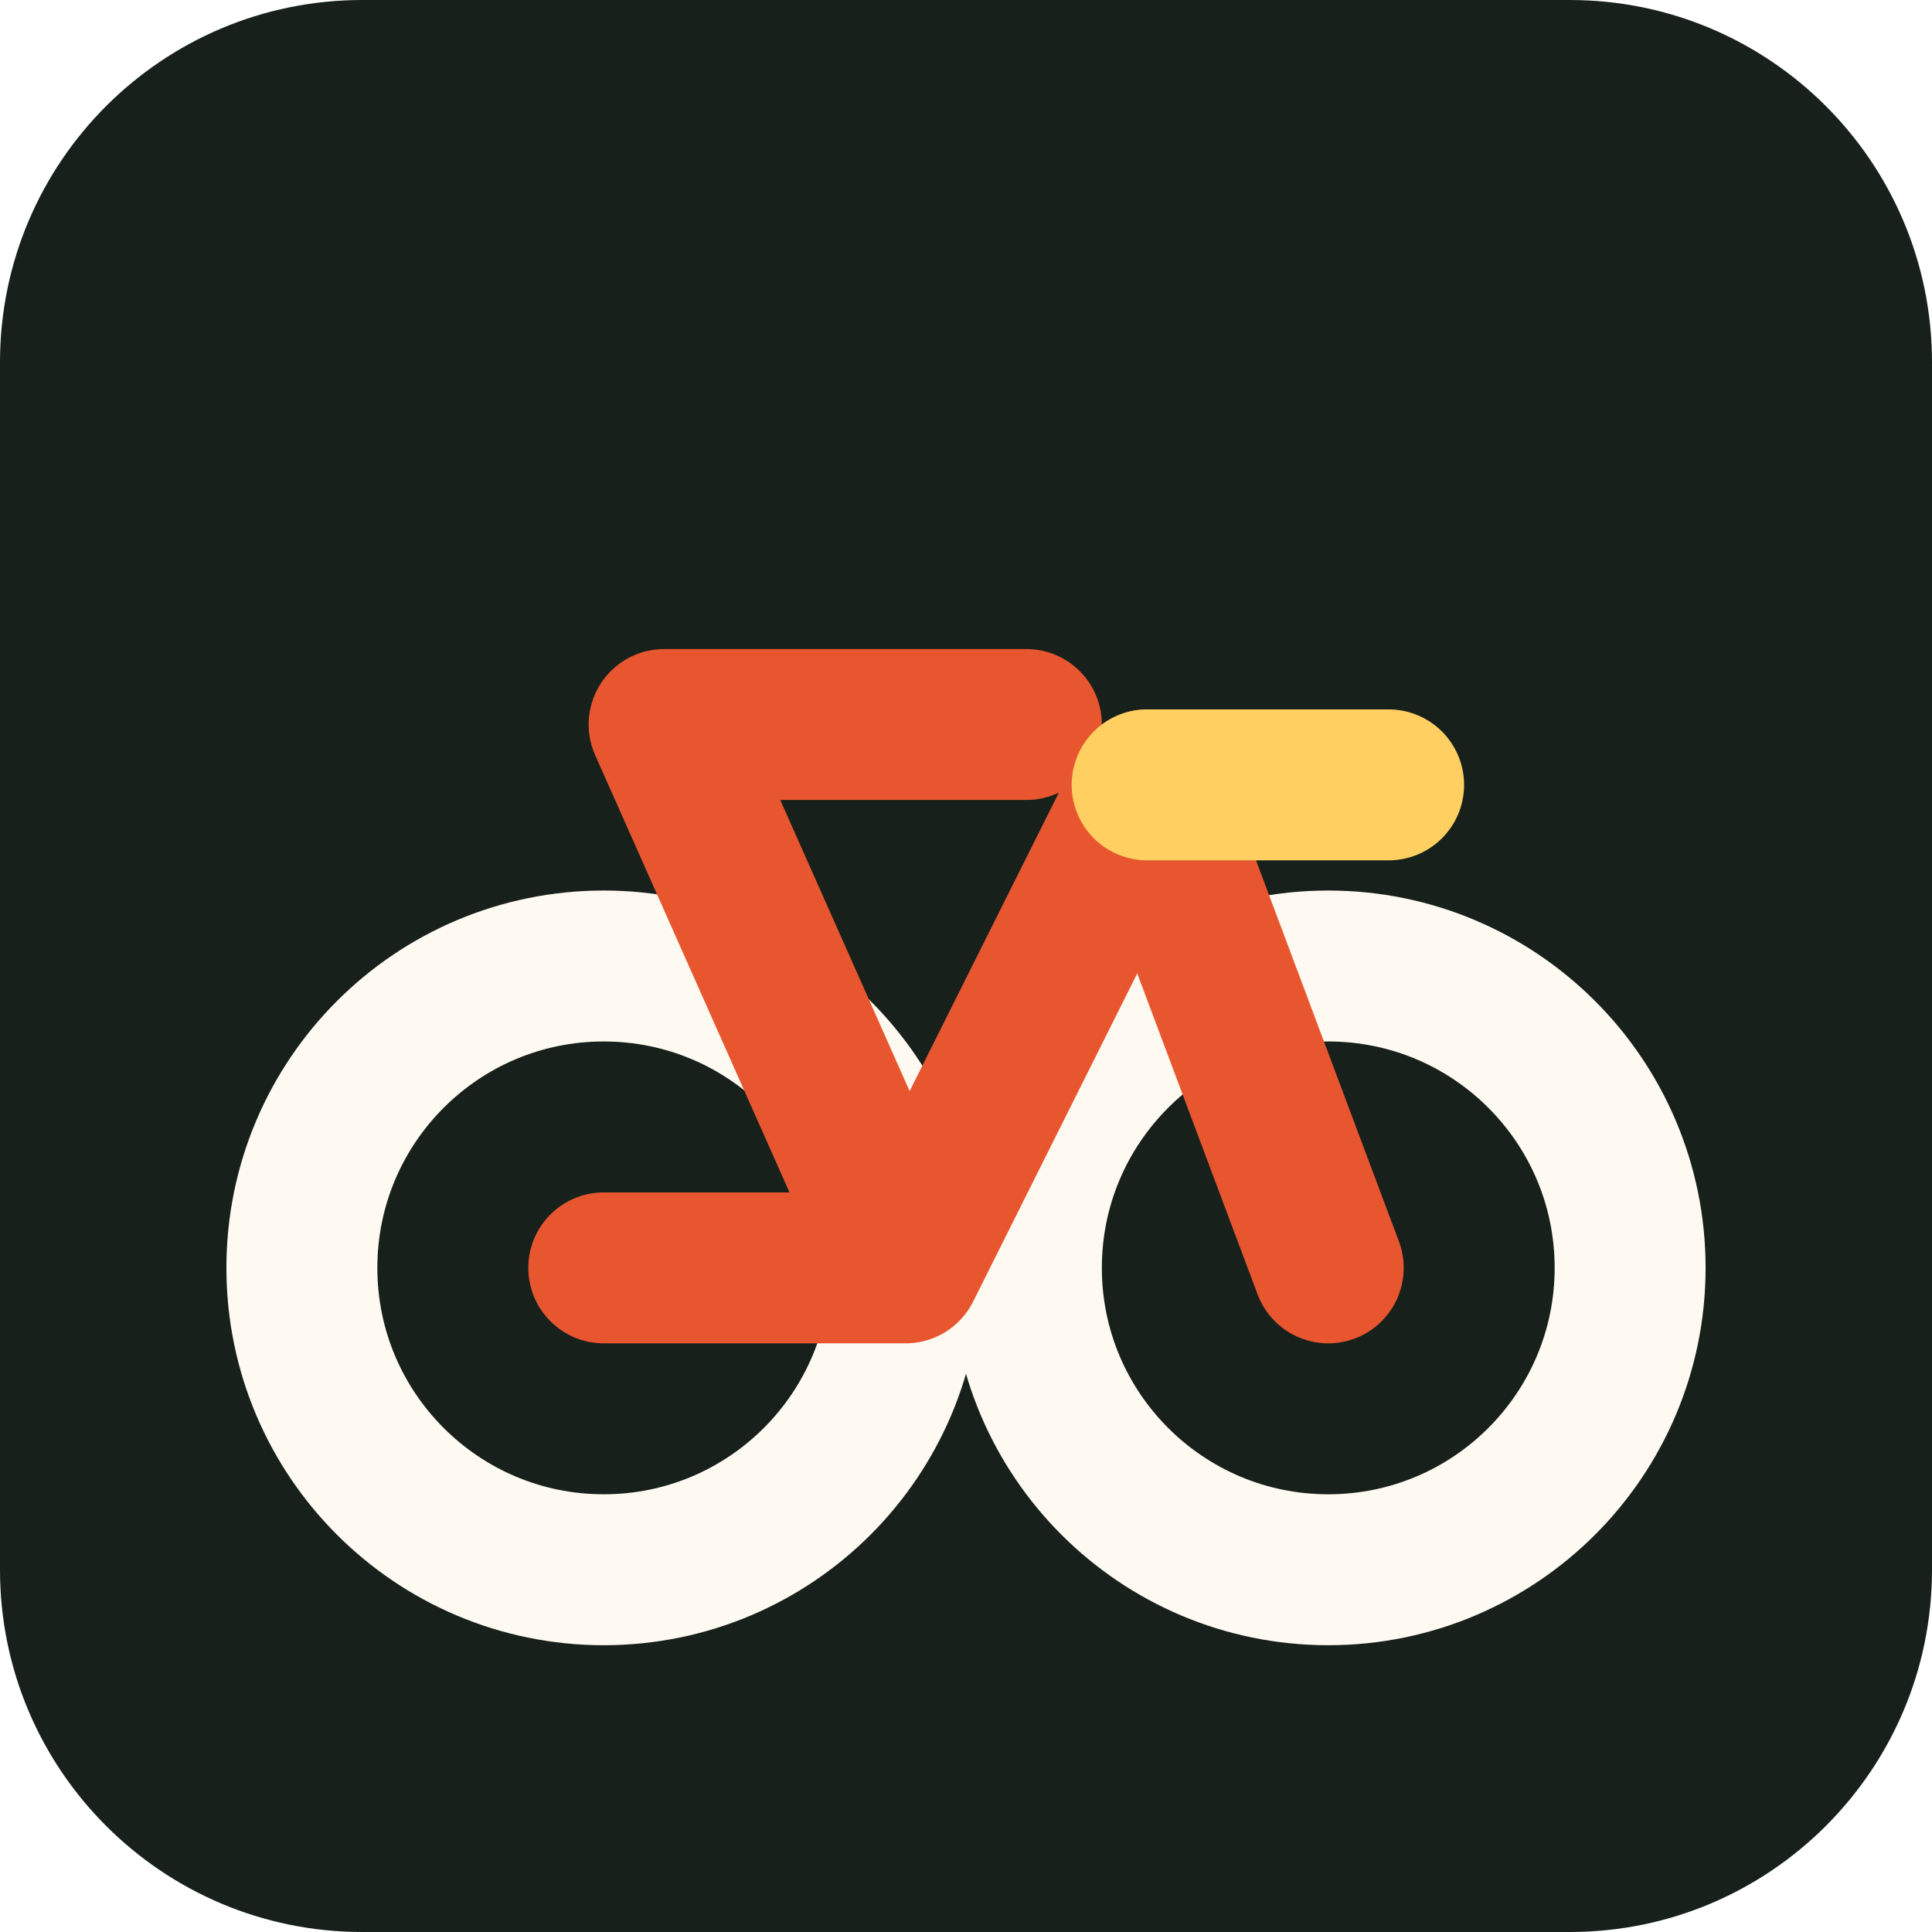
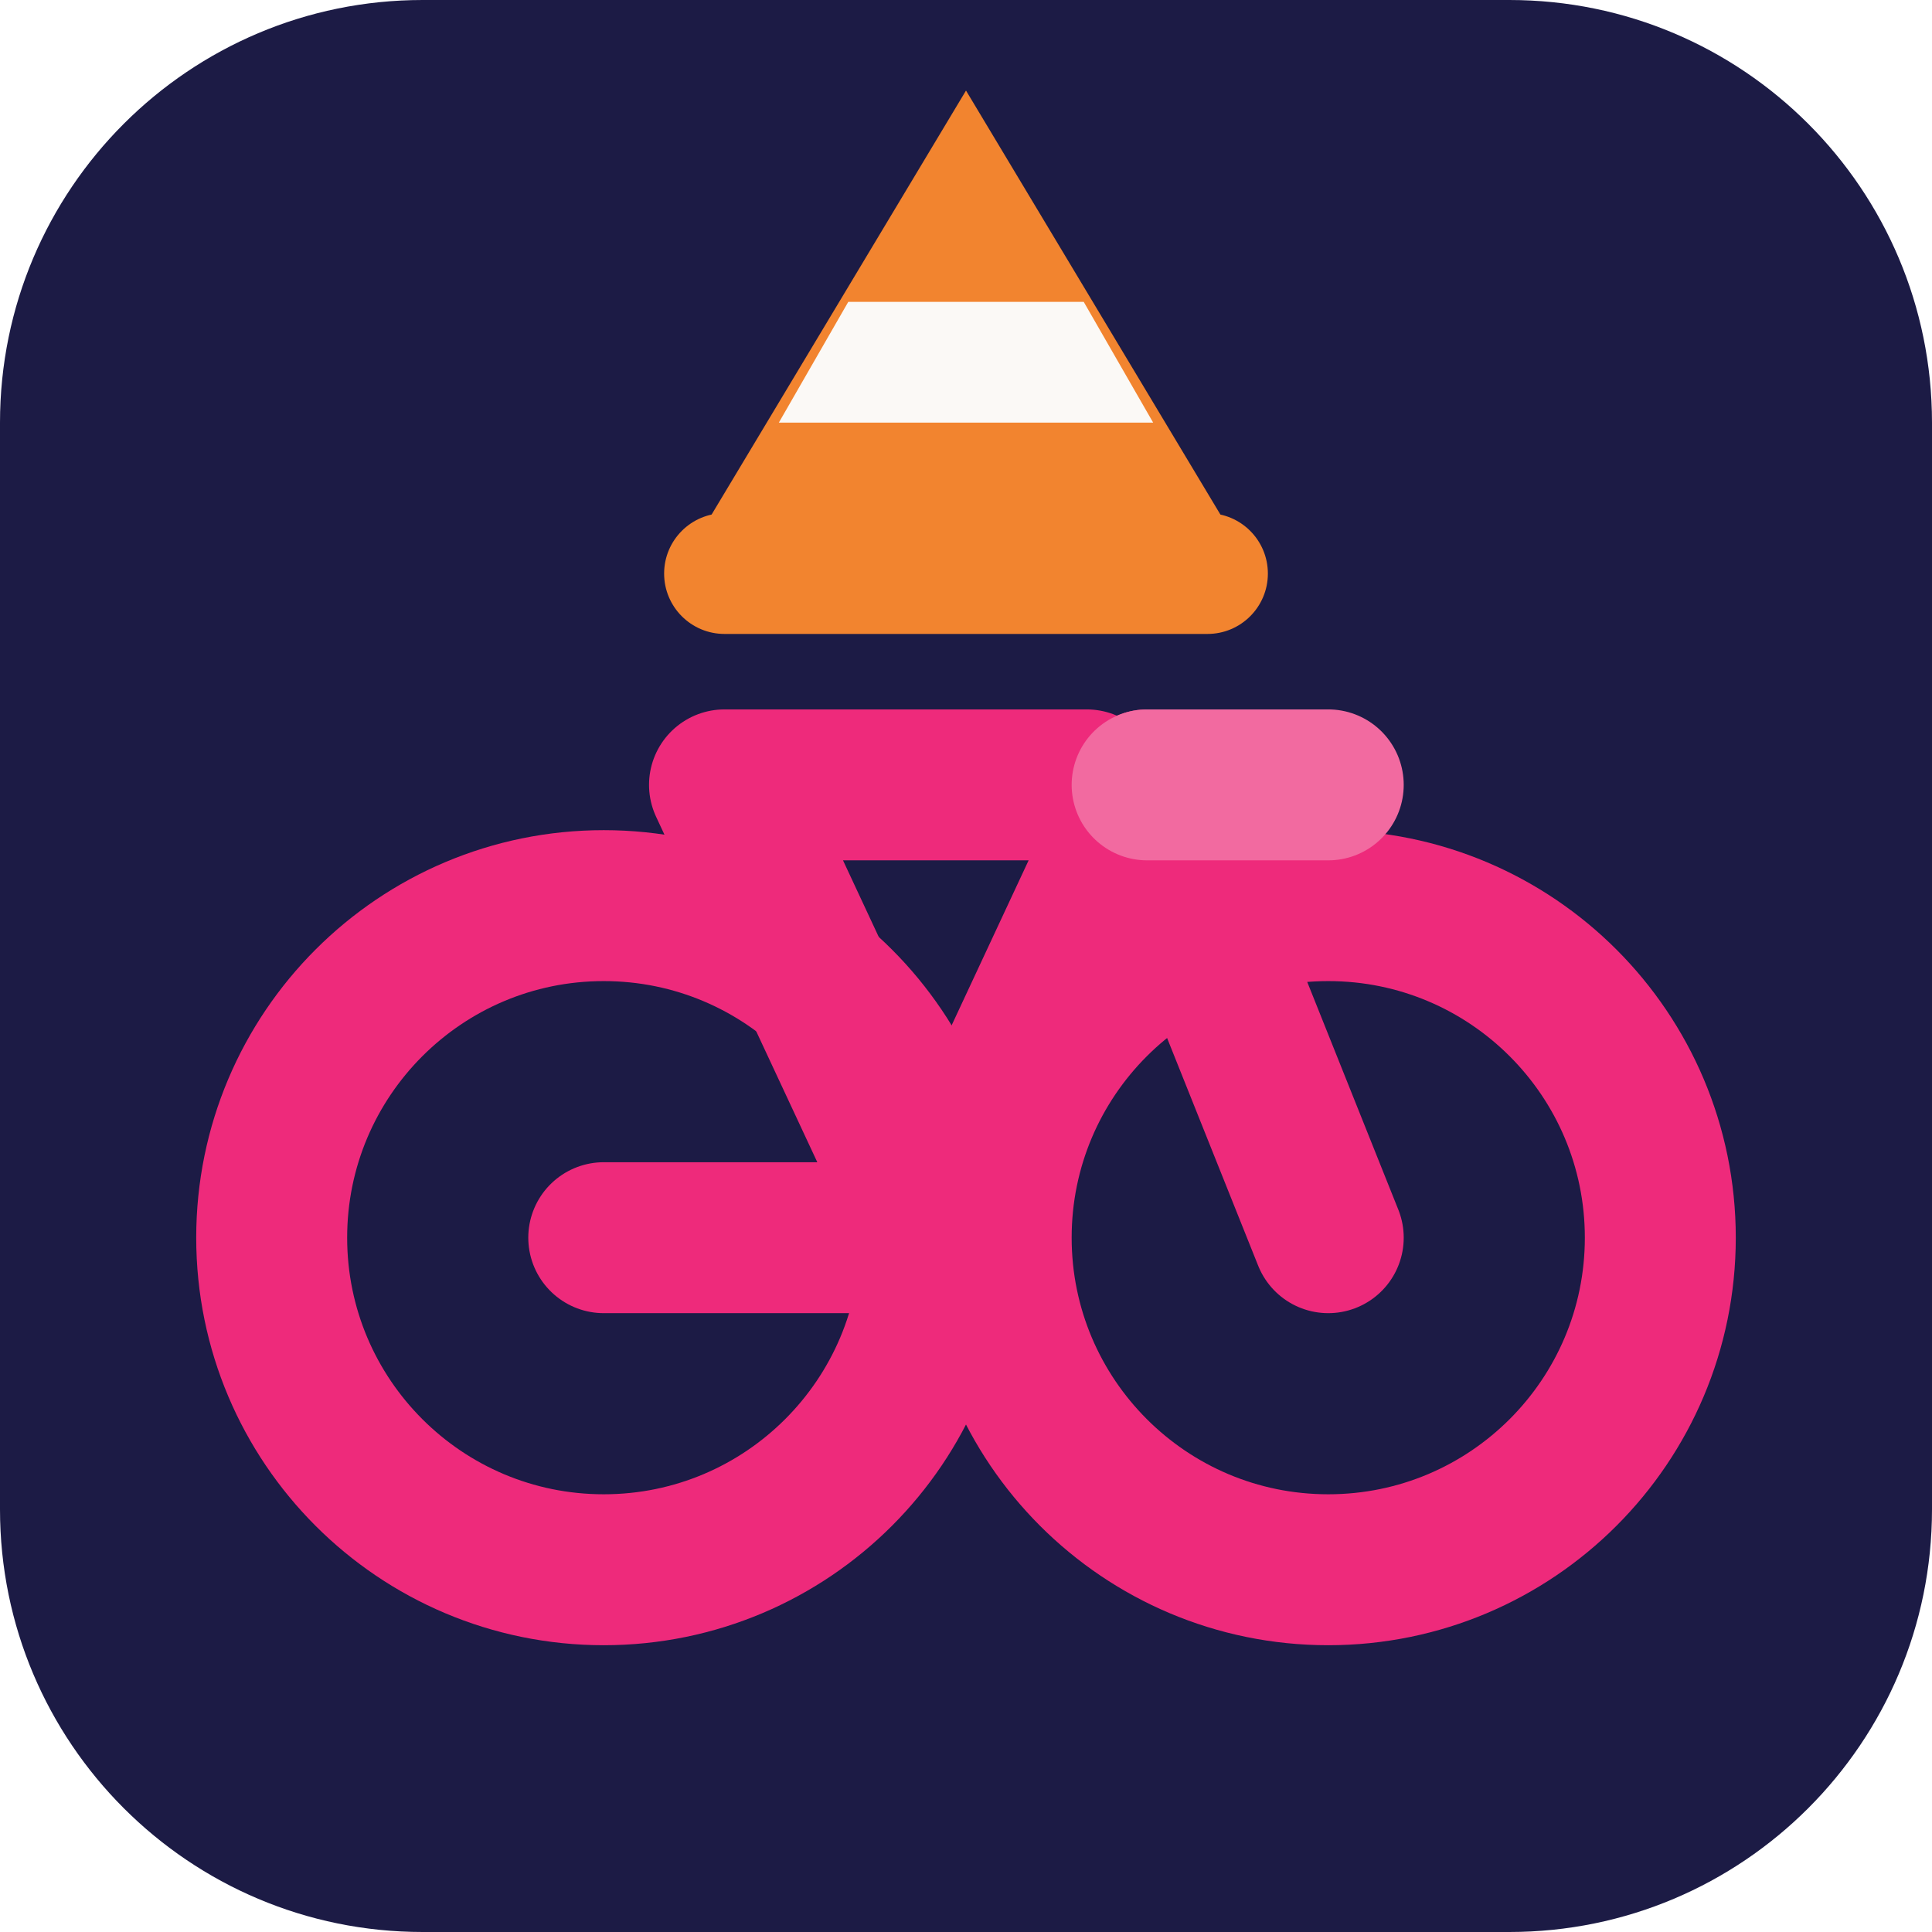
<svg xmlns="http://www.w3.org/2000/svg" viewBox="0 0 64 64">
-   <rect width="64" height="64" rx="12" fill="#17201b" />
-   <circle cx="20" cy="42" r="10" fill="none" stroke="#fffaf1" stroke-width="5" />
-   <circle cx="44" cy="42" r="10" fill="none" stroke="#fffaf1" stroke-width="5" />
-   <path d="M20 42h10l8-16 6 16M30 42l-8-18h12" fill="none" stroke="#e8562f" stroke-width="5" stroke-linecap="round" stroke-linejoin="round" />
-   <path d="M38 26h8" fill="none" stroke="#ffcf61" stroke-width="5" stroke-linecap="round" />
+   <rect width="64" height="64" rx="14" fill="#1c1b45" />
+   <circle cx="20" cy="41" r="11" fill="none" stroke="#ee2a7b" stroke-width="5" />
+   <circle cx="44" cy="41" r="11" fill="none" stroke="#ee2a7b" stroke-width="5" />
+   <path d="M20 41h11l7-15 6 15M31 41l-7-15h12" fill="none" stroke="#ee2a7b" stroke-width="5" stroke-linecap="round" stroke-linejoin="round" />
+   <path d="M38 26h6" fill="none" stroke="#f26aa0" stroke-width="5" stroke-linecap="round" />
+   <rect x="22" y="17" width="20" height="4" rx="2" fill="#f2842f" />
+   <path d="M32 3 L41 18 L23 18 Z" fill="#f2842f" />
+   <polygon points="25.8,14 38.2,14 35.9,10 28.1,10" fill="#fbf9f6" />
</svg>
